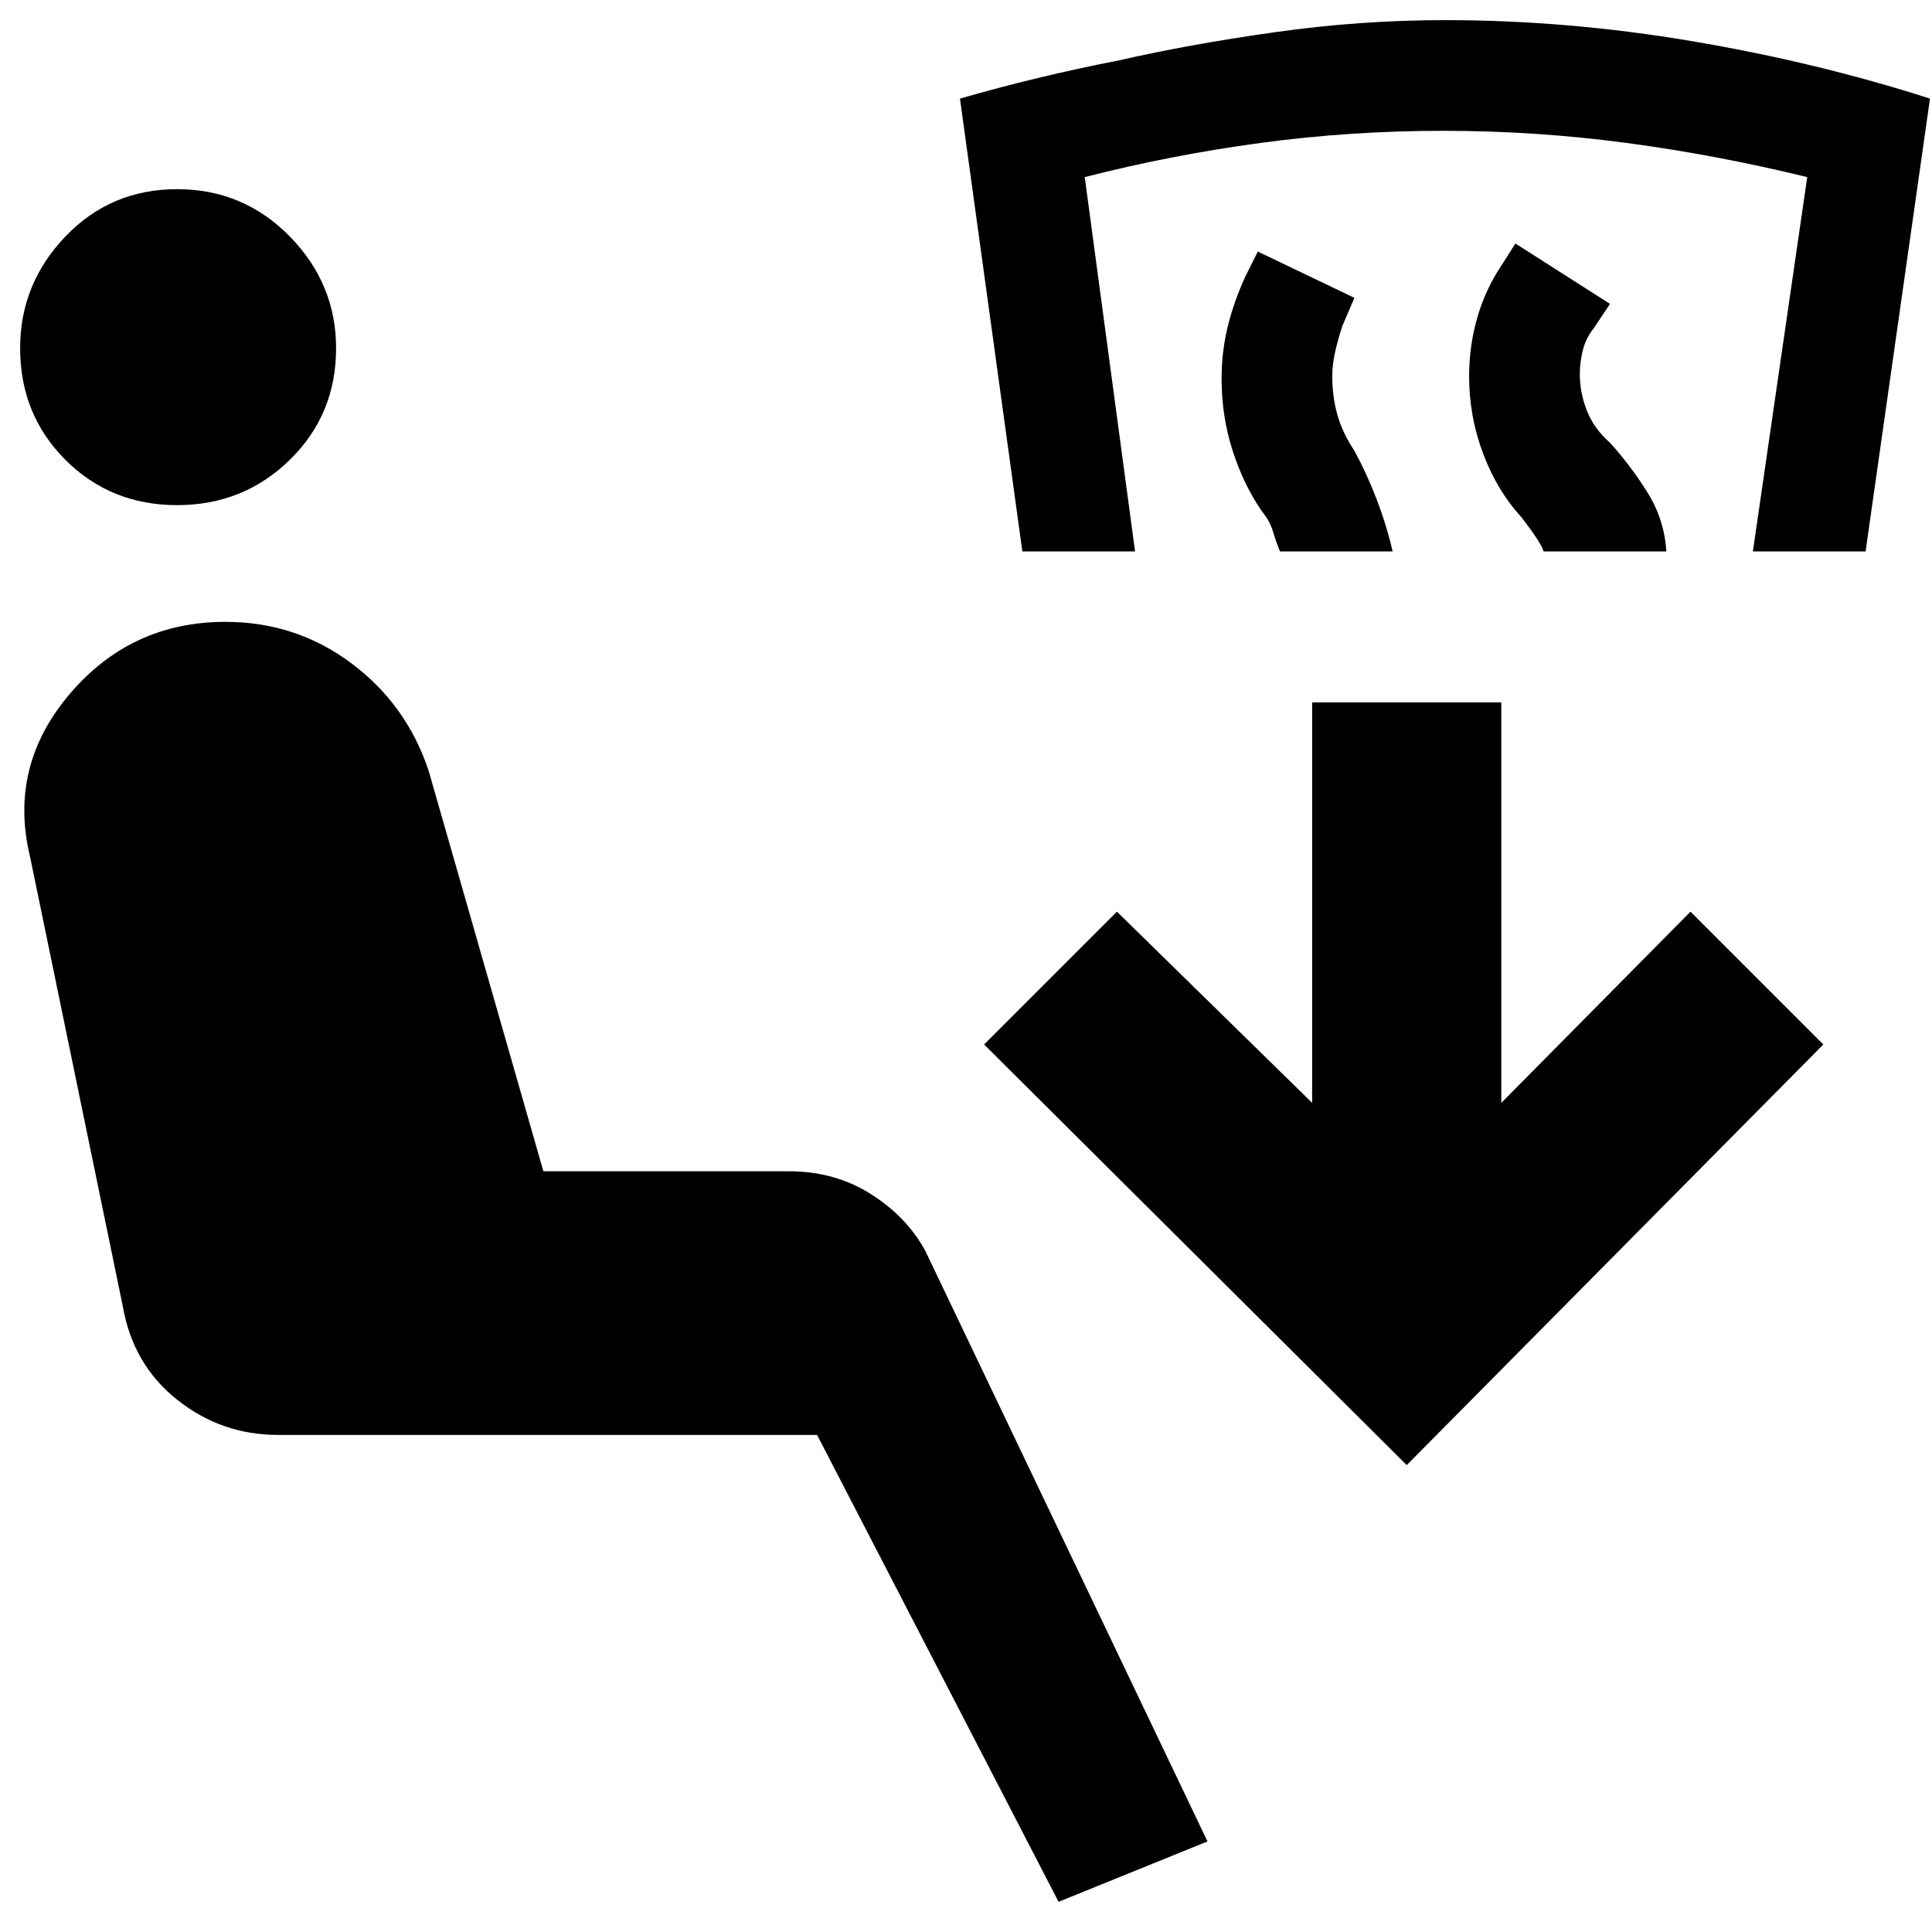
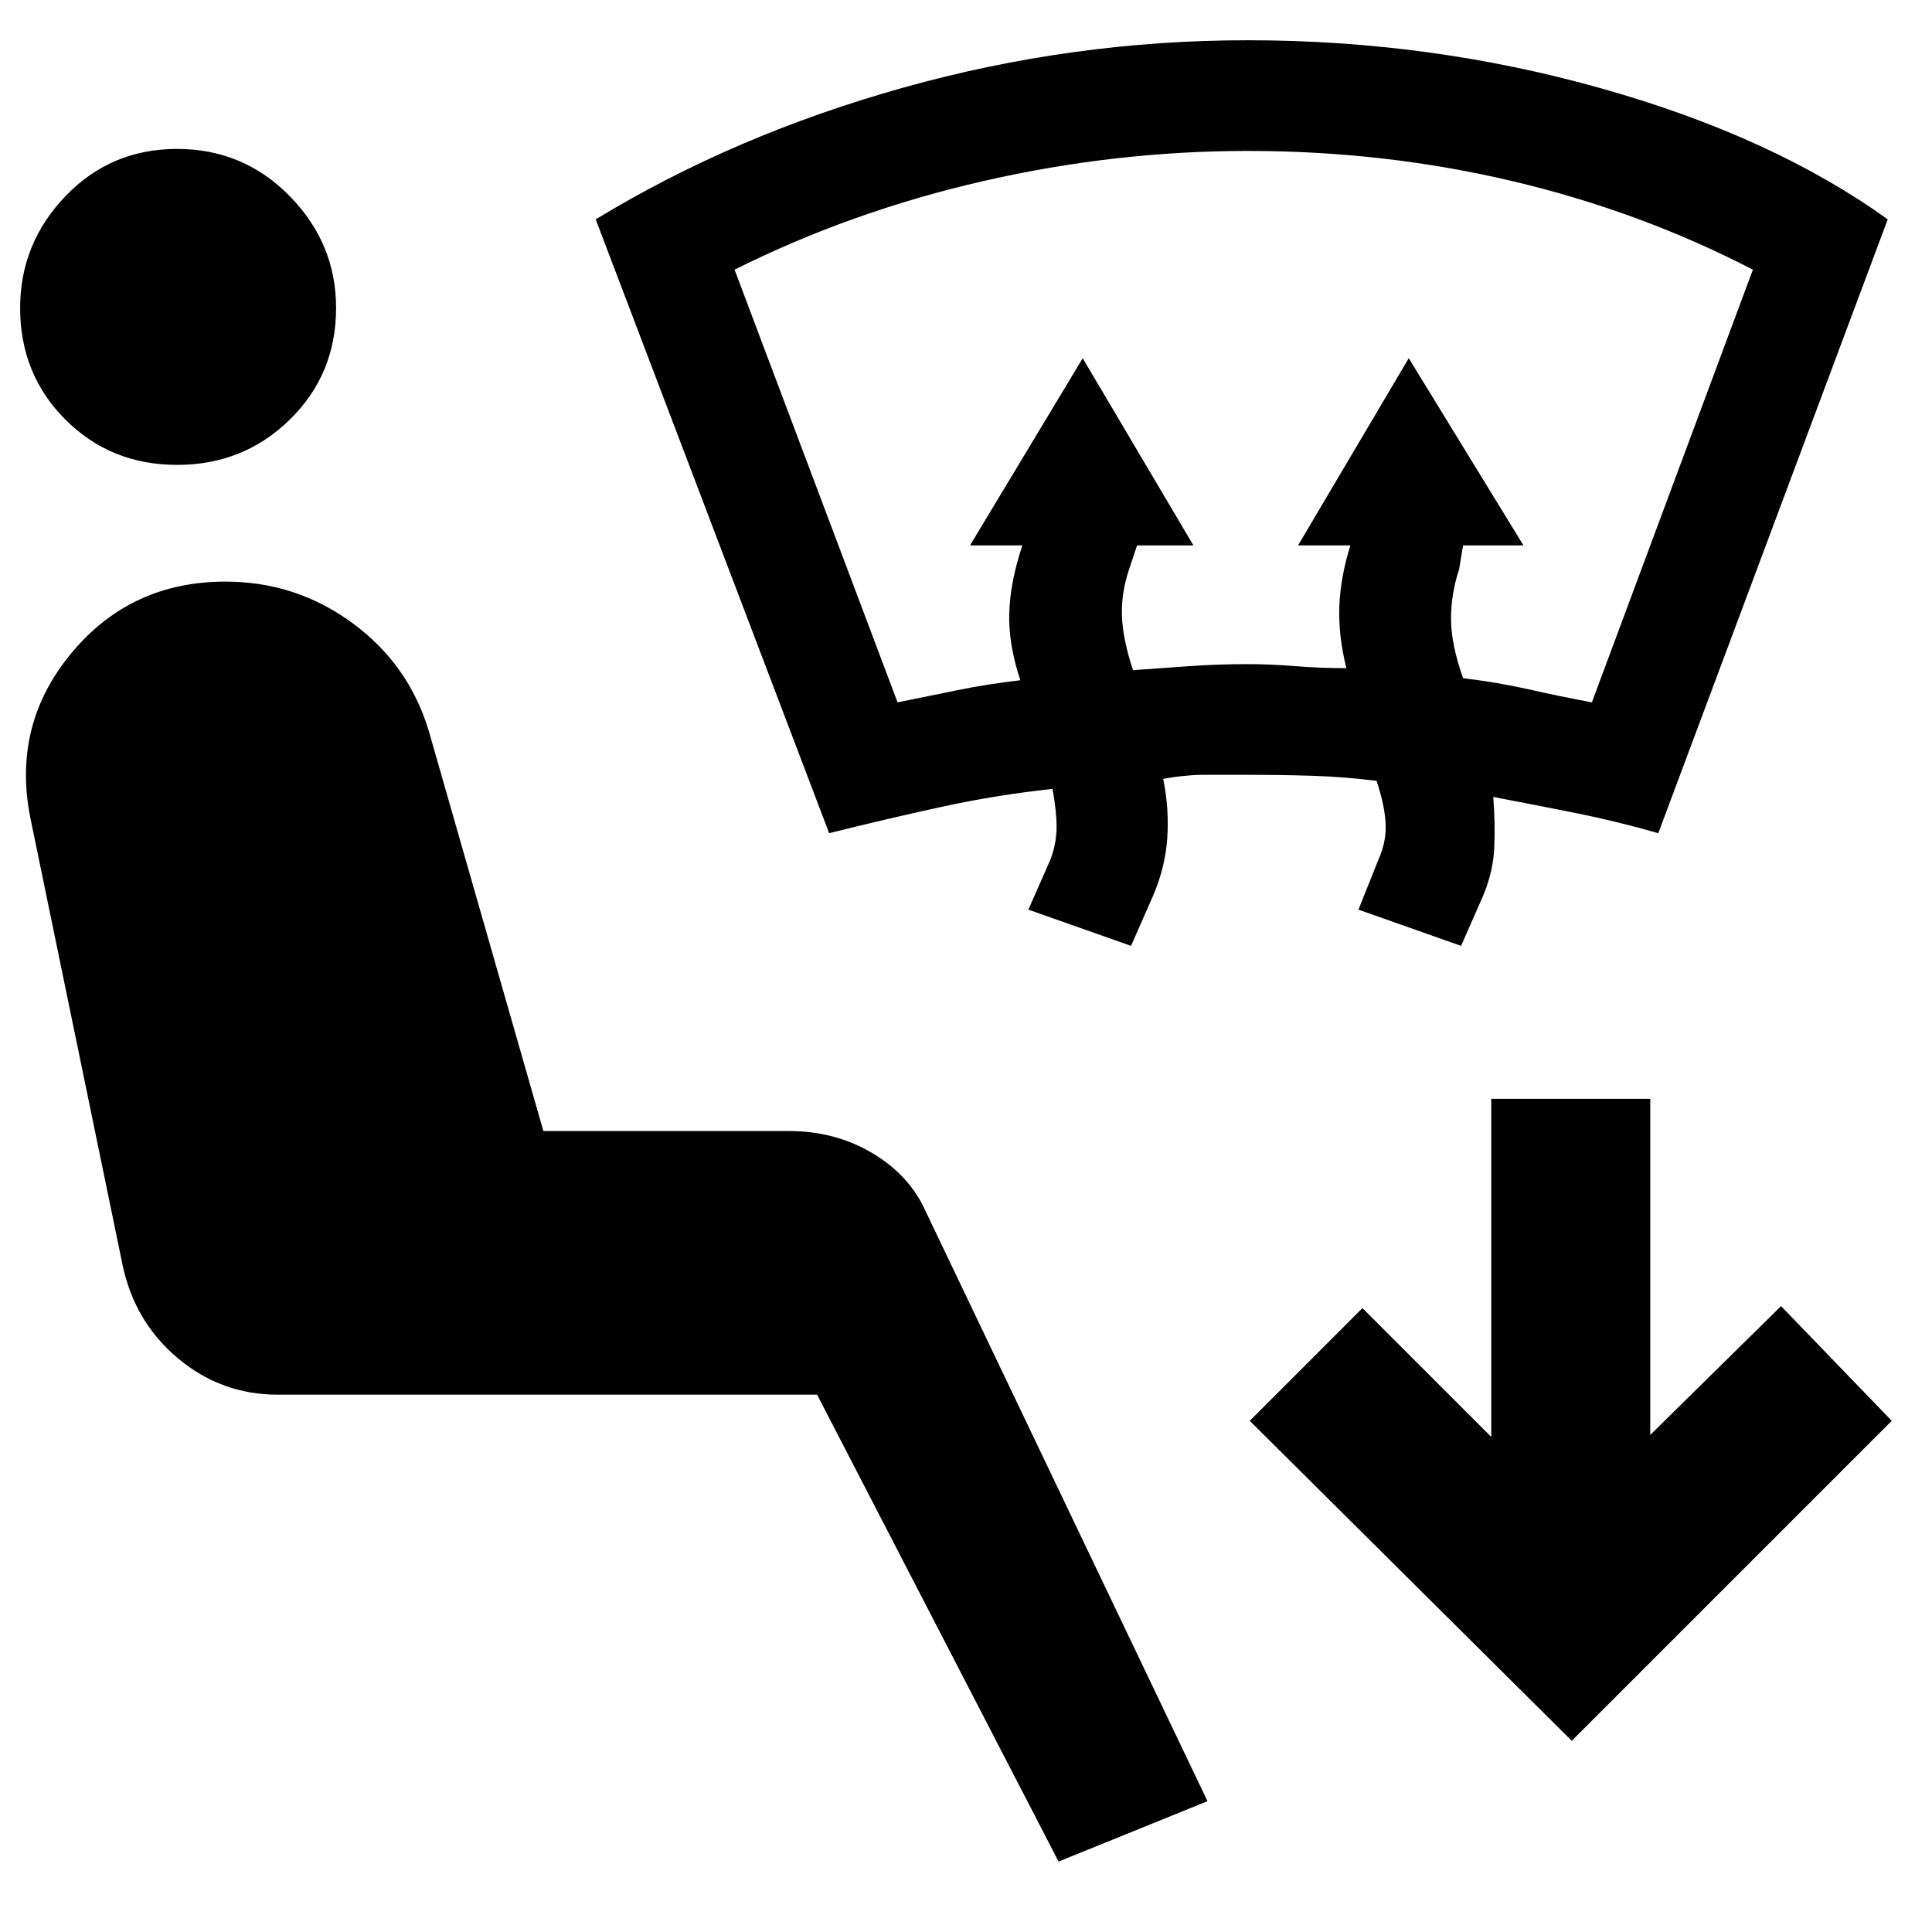
<svg xmlns="http://www.w3.org/2000/svg" viewBox="0 -960 960 960">
-   <path d="M526-15 406-247H138q-28 0-50-17.5T61-311L15-534q-11-45 19.5-81t77.5-36q35 0 62.5 20.5T213-577l57 199h122q23 0 41 11.5t27 28.5L600-45l-74 30Zm173-217L489-441l66-66 97 95v-199h94v199l94-95 66 66-207 209ZM88-709q-33 0-55.5-22.5T10-787q0-32 22.5-55.5T88-866q33 0 56 23.5t23 55.5q0 33-23 55.5T88-709Zm548 23q-2-5-3.5-10t-5.5-10q-9-13-14.5-30t-5.5-36q0-13 3-25.5t9-25.5l6-12 48 23-6 14q-2 6-3.5 12.5T662-773q0 10 2.5 19t8.5 18q6 11 11 24t8 26h-56Zm-128 0-31-225q38-11 79-19 35-8 77.5-14t84.5-6q61 0 123 10.5T959-911l-32 225h-56l27-186q-45-11-90-17t-91-6q-46 0-90.5 6T539-872l25 186h-56Zm259 0q-1-4-11-17-12-13-19-31.5t-7-38.5q0-15 4-29t12-26l7-11 47 30-8 12q-4 5-5.5 11t-1.5 12q0 9 3.5 18t11.5 16q10 11 18.5 24.5T828-686h-61Z" />
+   <path d="M781-95 621-254l56-56 64 64v-168h79v167l65-64 55 57L781-95ZM526-35 406-267H138q-28 0-49.5-18T61-331L15-554q-9-46 20.5-81.5T112-671q35 0 63 20.5t38 53.5l57 199h122q23 0 41.5 11t26.5 29L600-65l-74 30ZM412-546 296-851q69-42 153-65.5T620-940q91 0 176 24t142 65L824-546q-21-6-41-10t-41-8q1 13 .5 25t-5.5 24l-11 25-51-18 10-25q4-9 3.5-18t-4.5-21q-16-2-31.5-2.5T620-575h-21q-10 0-21 2 3 15 2 29.5t-7 28.5l-11 25-51-18 11-25q3-8 3-16t-2-19q-28 3-55.5 9T412-546Zm34-65q15-3 29.5-6t31.5-5q-6-18-5.5-33.5T508-689h-26l56-93 55 93h-28l-4 12q-4 12-3.5 23.5T563-627l28-2q14-1 29-1 11 0 23.5 1t25.5 1q-4-16-3.5-30.5T671-689h-26l55-93 57 93h-30l-2 12q-4 12-4 24.5t6 29.5q17 2 32.5 5.5T791-611l80-215q-56-29-119.5-44T620-885q-66 0-131.5 15T365-826l81 215ZM88-729q-33 0-55.5-22.5T10-807q0-32 22.5-55.5T88-886q33 0 56 23.5t23 55.5q0 33-23 55.5T88-729Z" />
</svg>
